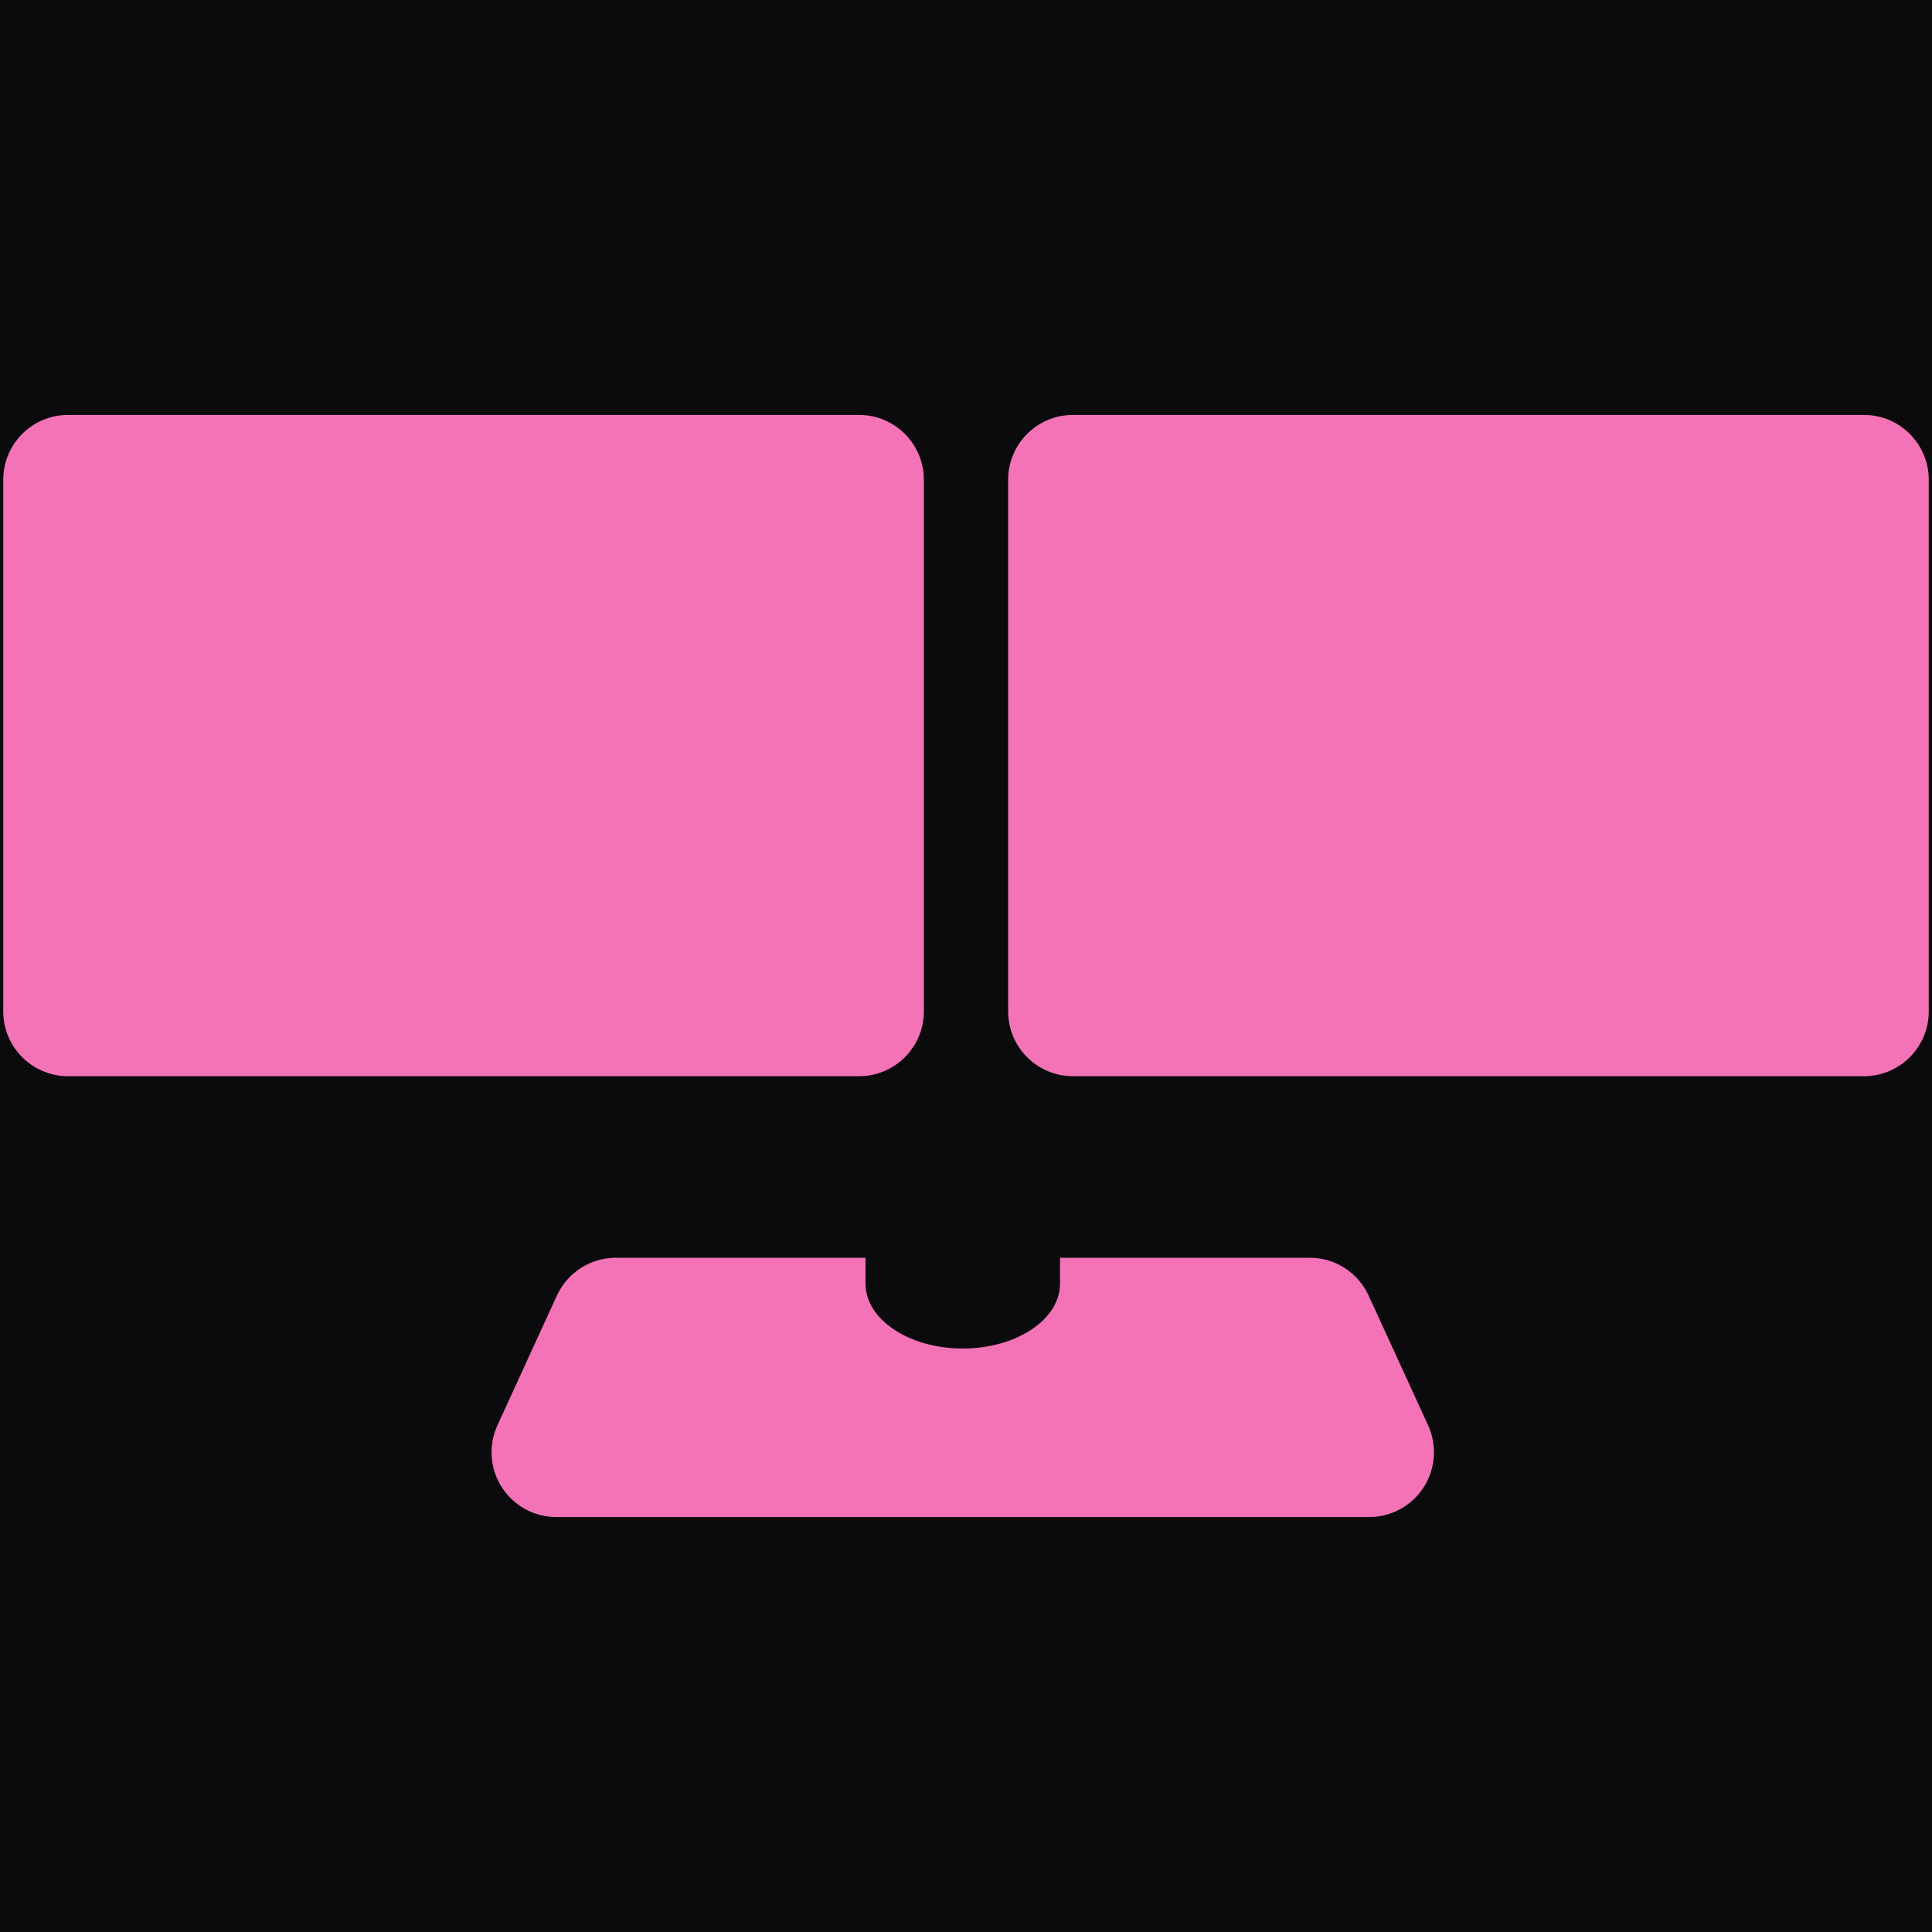
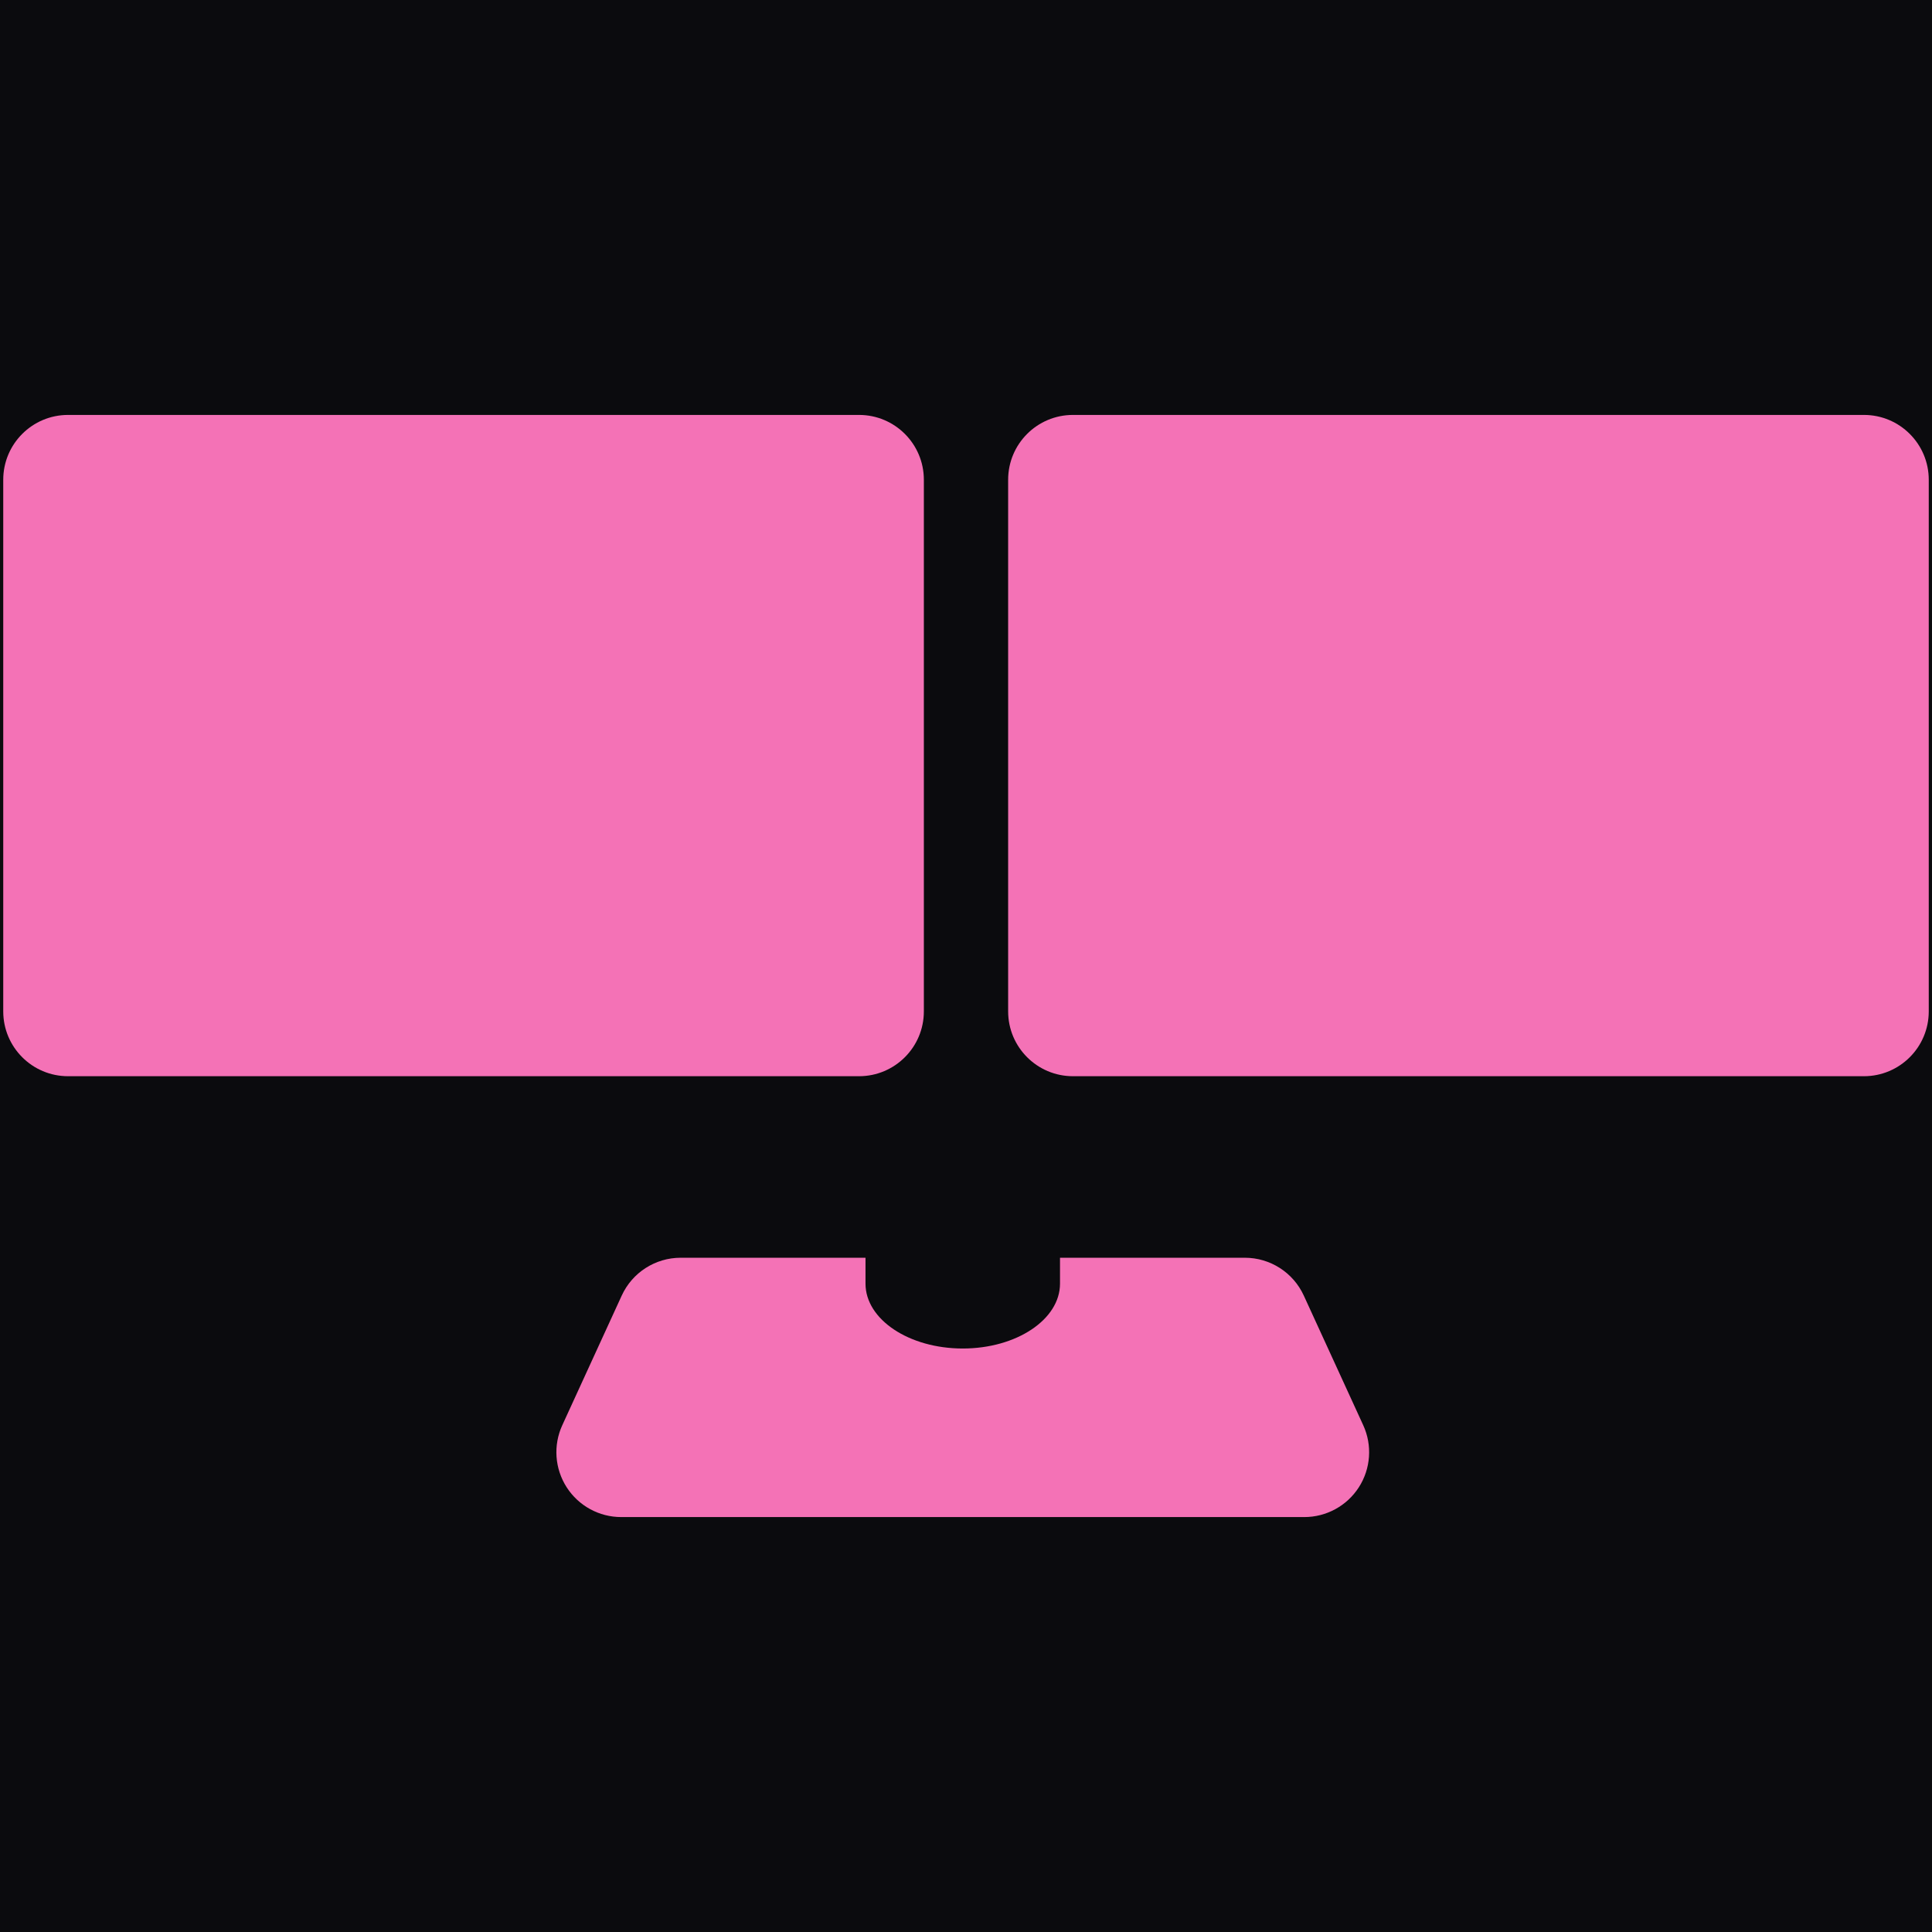
<svg xmlns="http://www.w3.org/2000/svg" viewBox="50.5 52 298 298">
  <rect x="-1000" y="-1000" width="3000" height="3000" fill="#0b0b0e" />
  <rect x="51" y="116" width="142" height="102" rx="10" fill="#f472b6" />
  <rect x="206" y="116" width="142" height="102" rx="10" fill="#f472b6" />
-   <path fill="#f472b6" d="M145.49,246.00 L184,246 L184,250 A15,10 0 0 0 214,250 L214,246 L252.51,246.00 A10,10 0 0 1 261.60,251.83 L270.77,271.83 A10,10 0 0 1 261.67,286.00 L136.33,286.00 A10,10 0 0 1 127.23,271.83 L136.40,251.83 A10,10 0 0 1 145.49,246.00 Z" />
+   <path fill="#f472b6" d="M155.49,246.00 L184,246 L184,250 A15,10 0 0 0 214,250 L214,246 L242.51,246.00 A10,10 0 0 1 251.60,251.83 L260.77,271.83 A10,10 0 0 1 251.67,286.00 L146.33,286.00 A10,10 0 0 1 137.23,271.83 L146.40,251.83 A10,10 0 0 1 155.49,246.00 Z" />
</svg>
